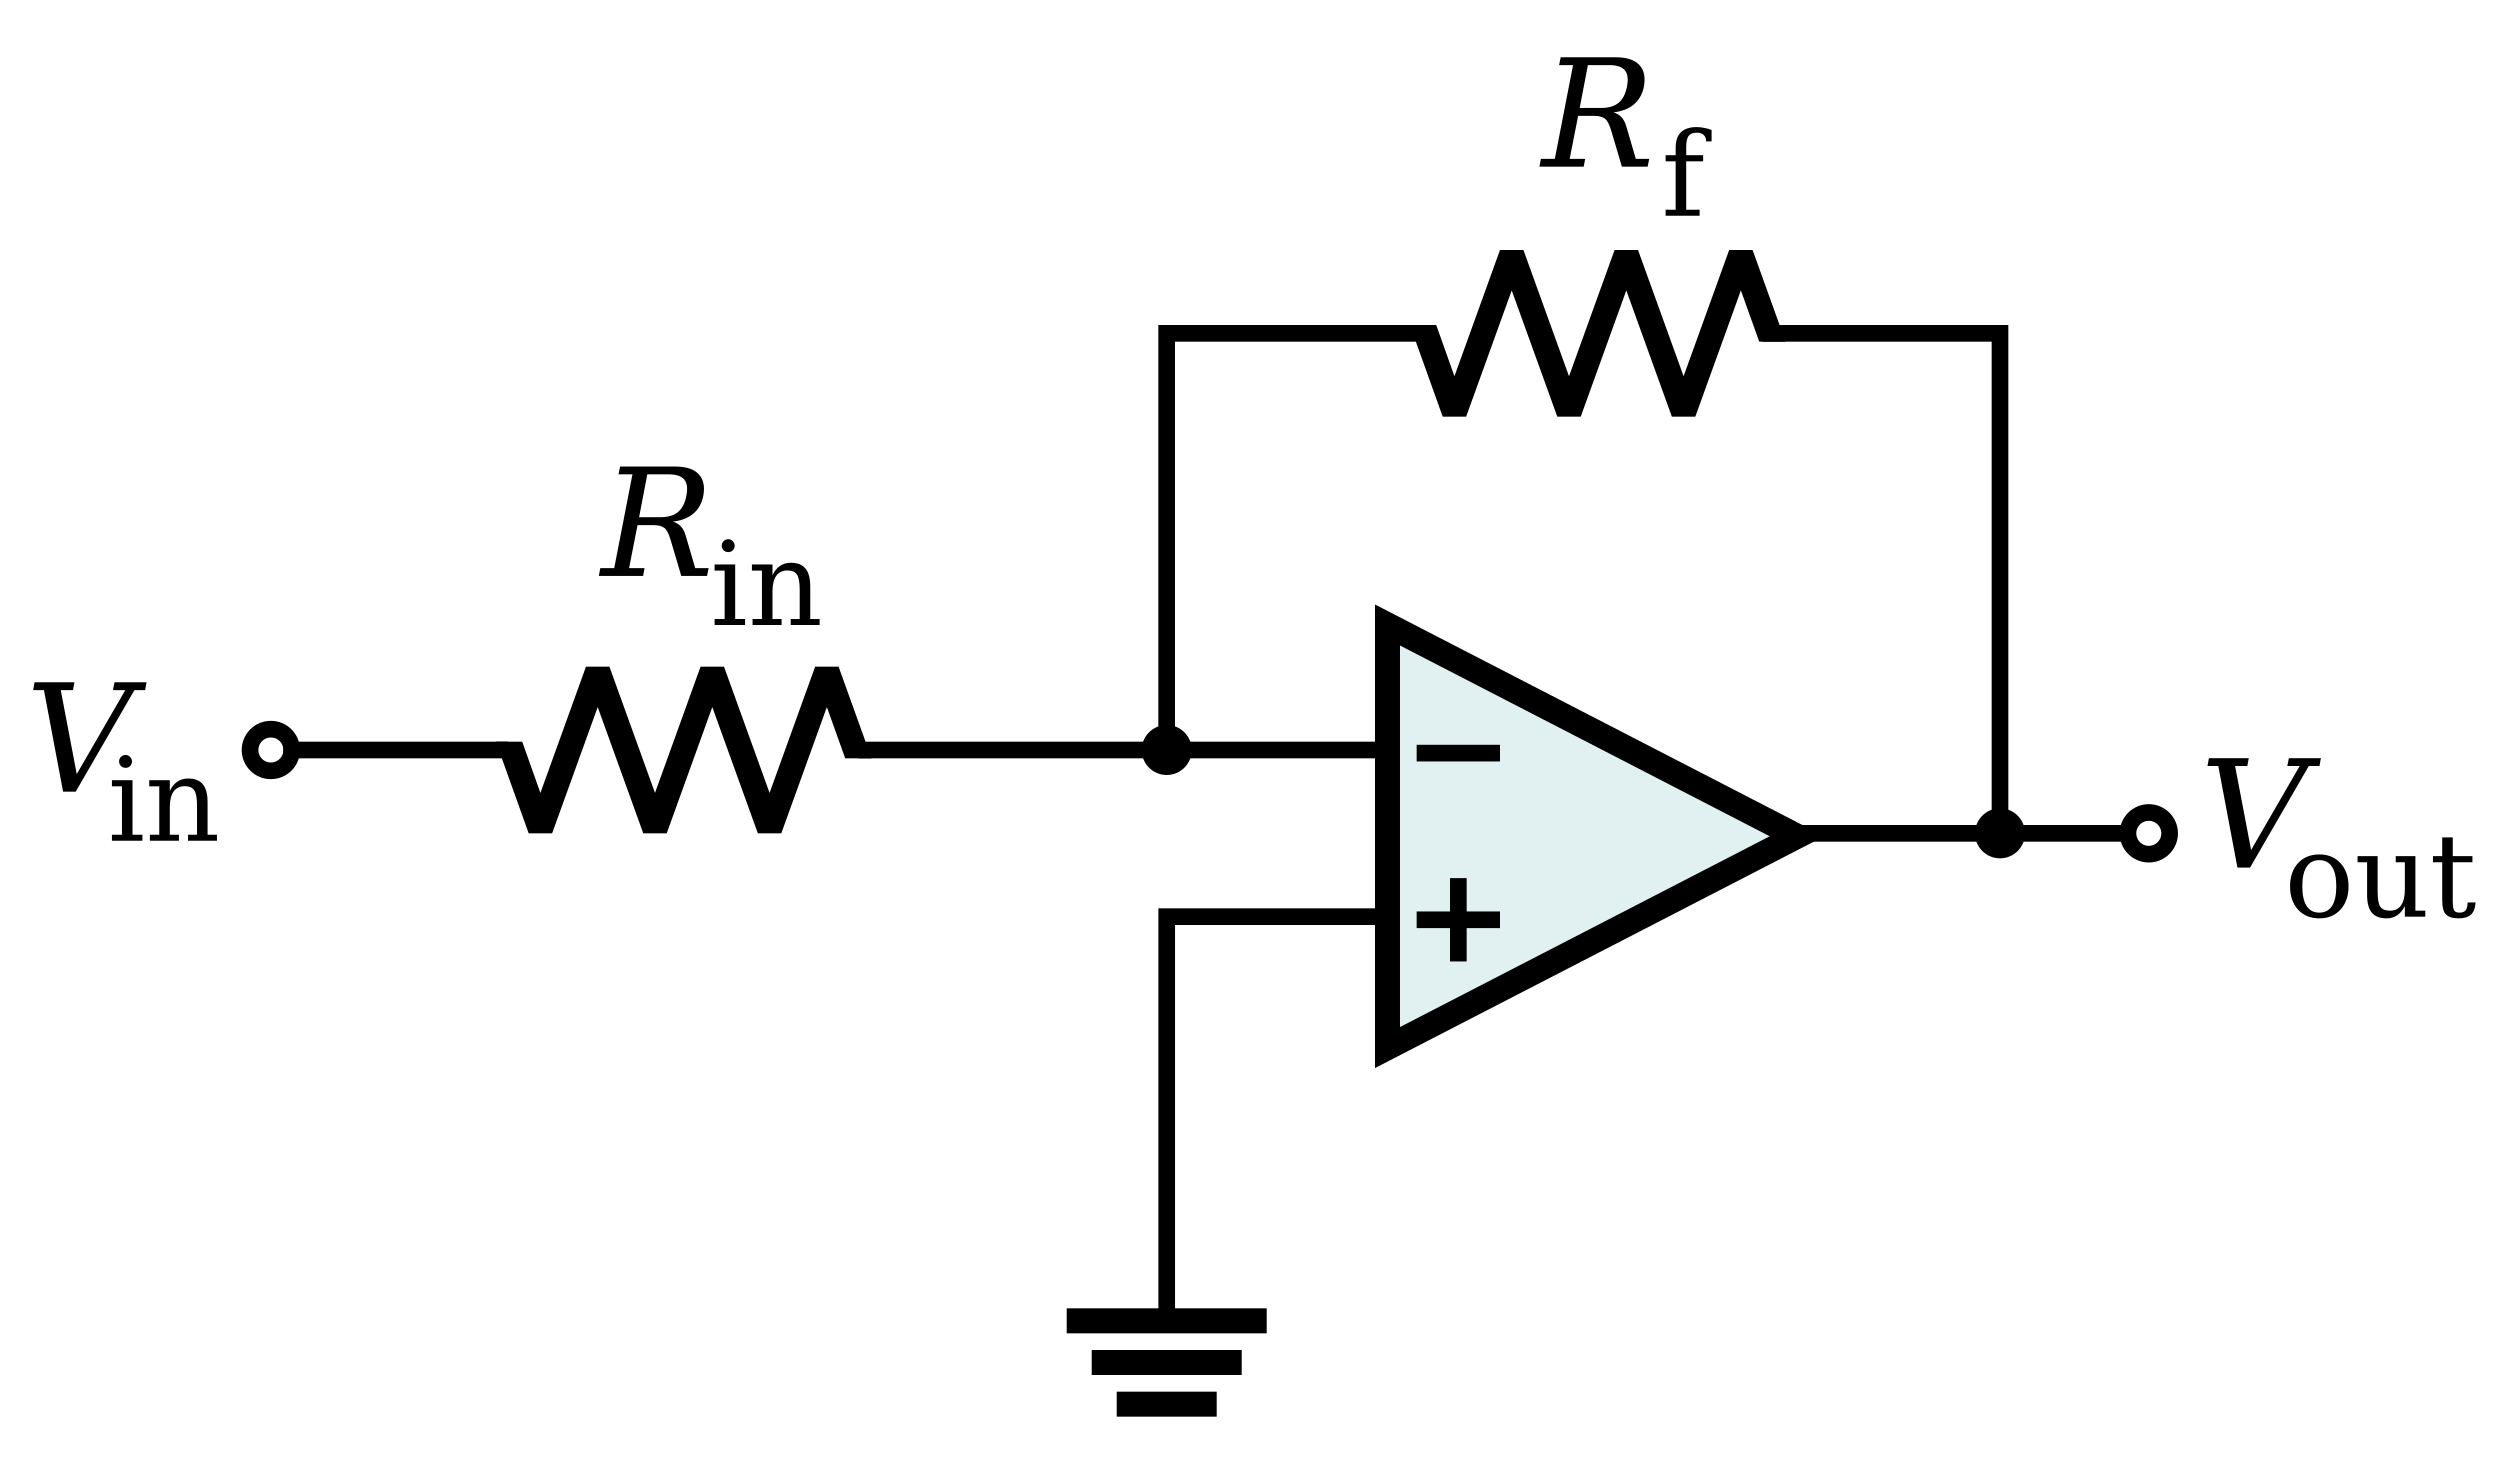
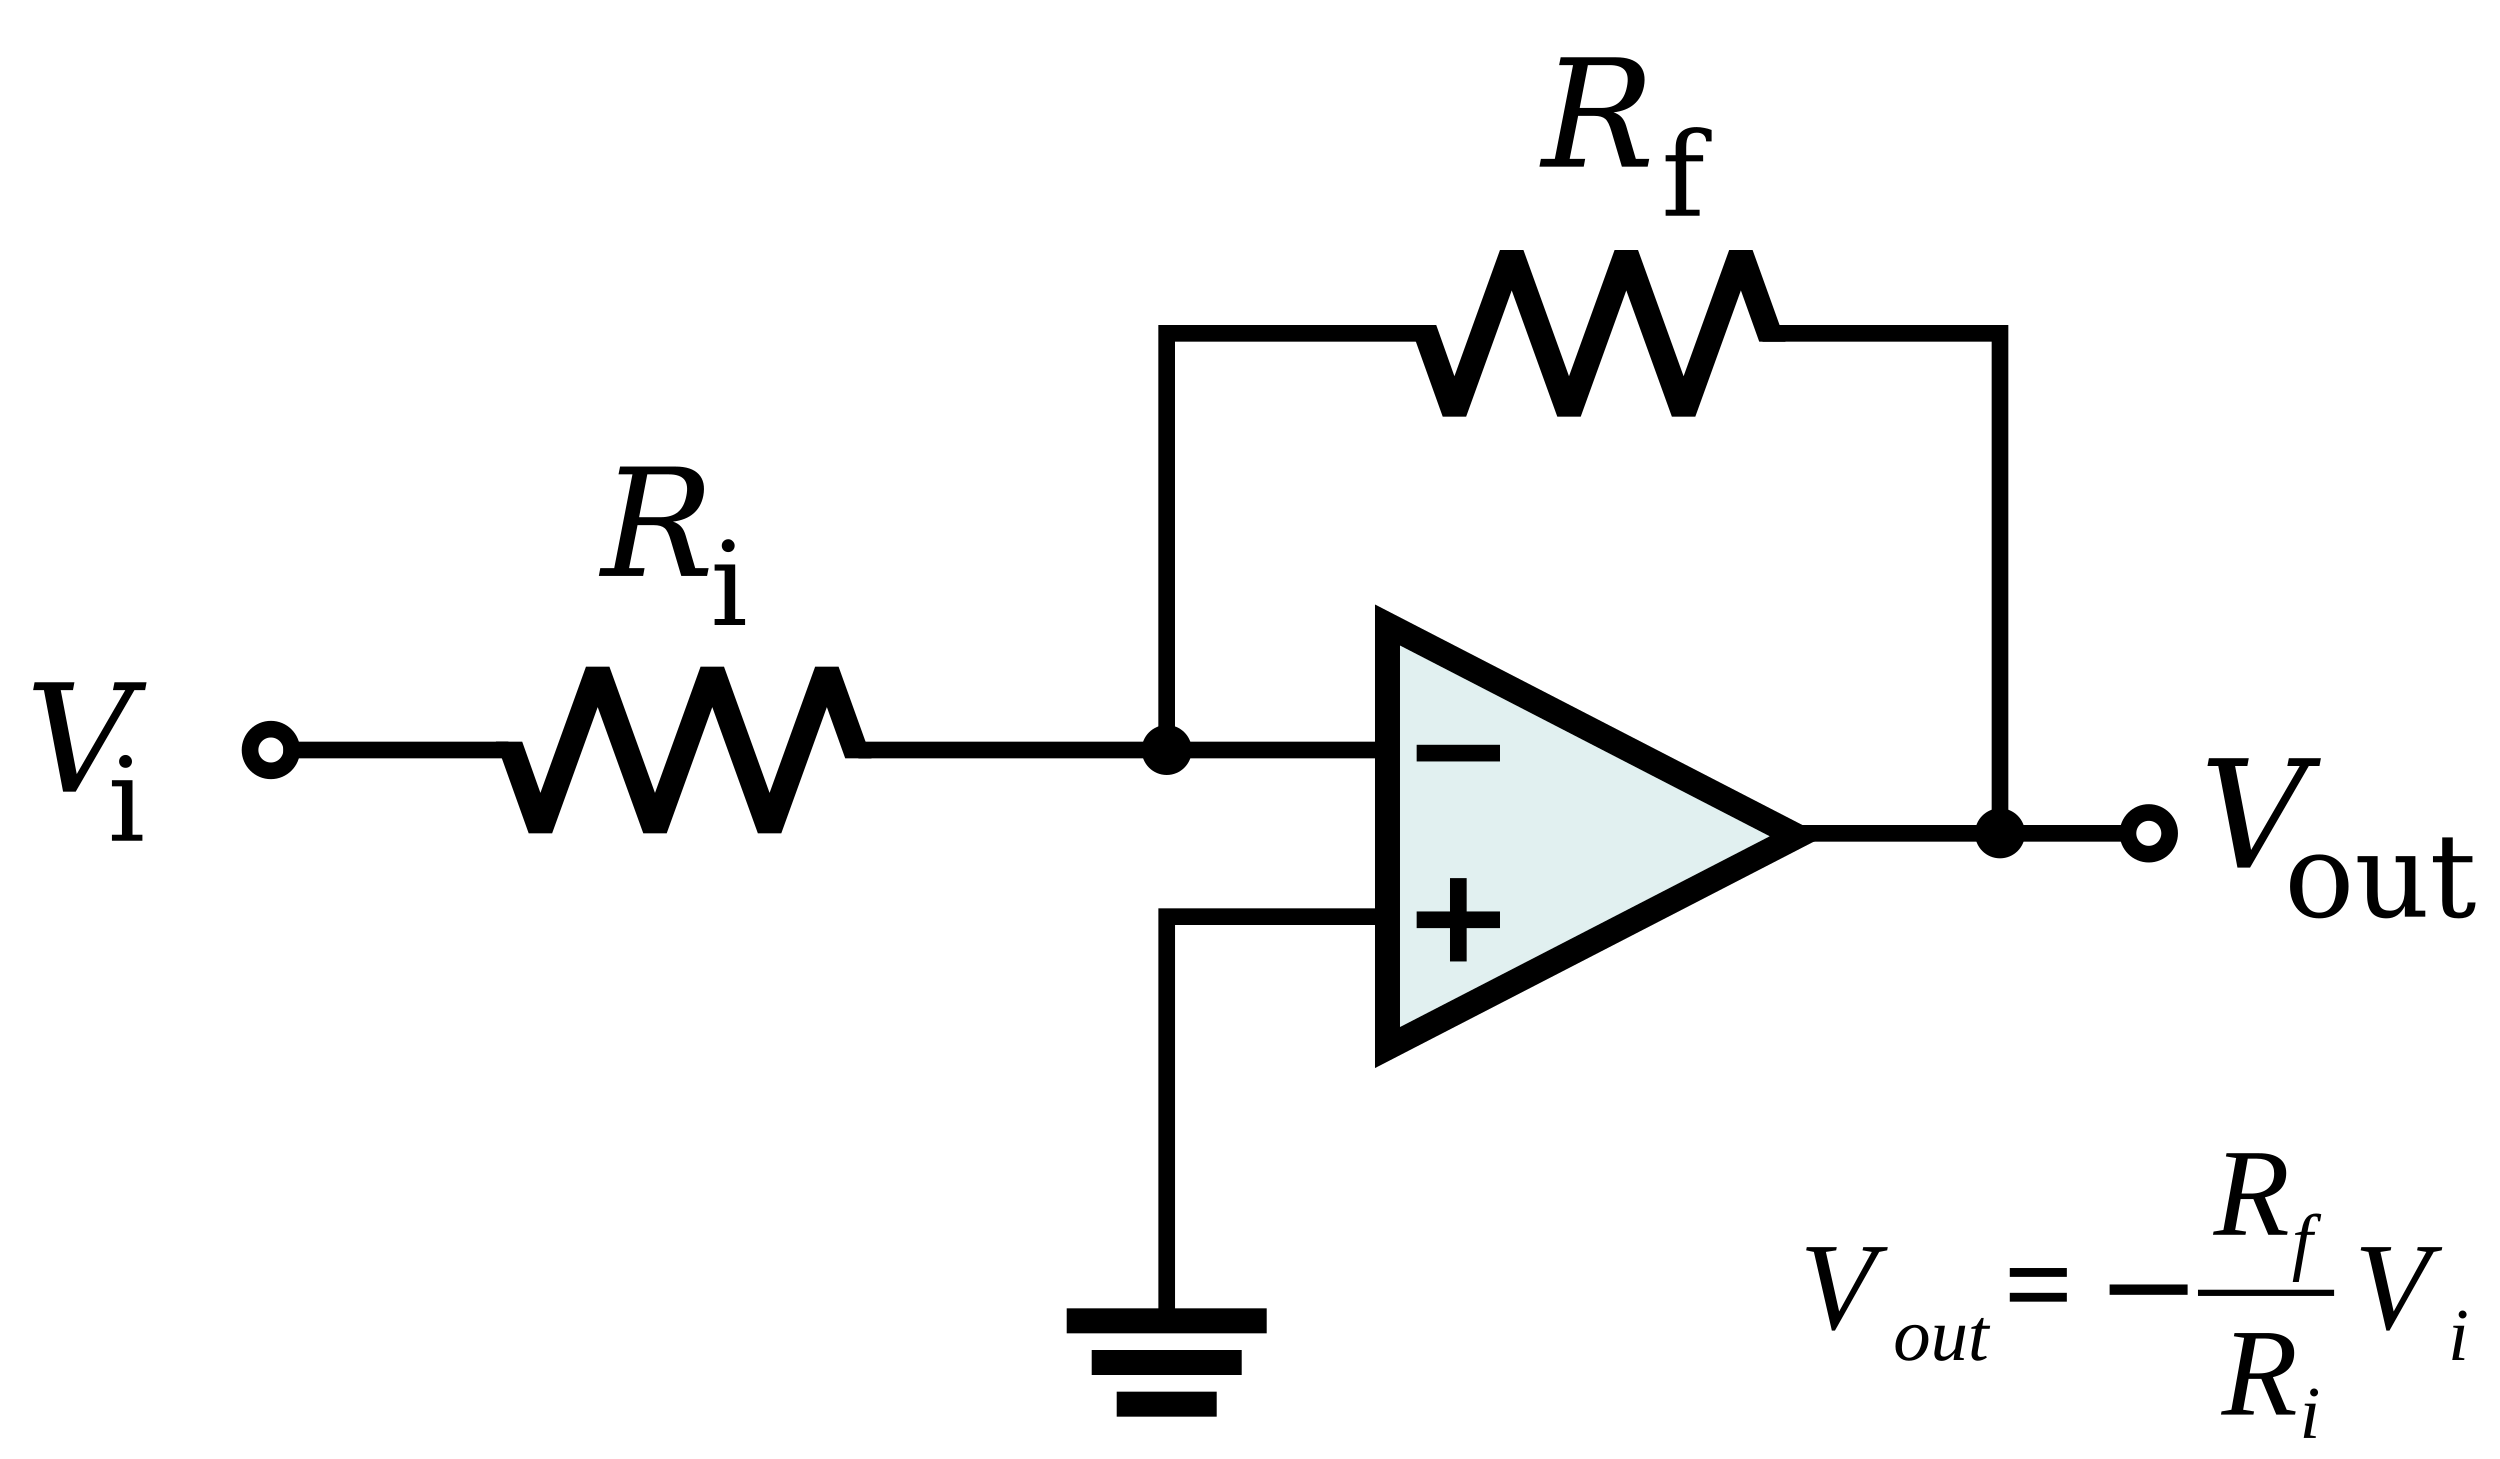
<svg xmlns="http://www.w3.org/2000/svg" width="300" height="175" id="svg2" version="1.0">
  <defs id="defs4">
    </defs>
  <g id="layer1" transform="translate(-8.985975,83.35938)">
    <text xml:space="preserve" style="font-size:12px;font-style:normal;font-variant:normal;font-weight:normal;font-stretch:normal;text-indent:0;text-align:start;text-decoration:none;line-height:100%;letter-spacing:normal;word-spacing:normal;text-transform:none;direction:ltr;block-progression:tb;writing-mode:lr-tb;text-anchor:start;opacity:1;fill:#000000;fill-opacity:1;fill-rule:nonzero;stroke:none;stroke-width:1px;stroke-linecap:butt;stroke-linejoin:miter;marker:none;marker-start:none;marker-mid:none;marker-end:none;stroke-miterlimit:4;stroke-dasharray:none;stroke-dashoffset:0;stroke-opacity:1;visibility:visible;display:inline;overflow:visible;enable-background:accumulate;font-family:DejaVu Sans;-inkscape-font-specification:DejaVu Sans" x="144.882" y="-83.148" id="text6075">
      <tspan id="tspan6077" x="144.882" y="-83.148" />
    </text>
    <path style="opacity:1;fill:none;fill-opacity:0.118;stroke:#000000;stroke-width:2;stroke-linecap:square;stroke-linejoin:miter;marker:none;stroke-miterlimit:4;stroke-dasharray:none;stroke-dashoffset:0;stroke-opacity:1;visibility:visible;display:inline;overflow:visible;enable-background:accumulate" id="path7055" />
-     <path style="opacity:1;fill:none;fill-opacity:0.118;stroke:#000000;stroke-width:2;stroke-linecap:square;stroke-linejoin:miter;marker:none;stroke-miterlimit:4;stroke-dasharray:none;stroke-dashoffset:0;stroke-opacity:1;visibility:visible;display:inline;overflow:visible;enable-background:accumulate" id="path7059" d="M 10,62.5 A 2.5,2.5 0 1 1 5,62.5 A 2.5,2.5 0 1 1 10,62.5 z" transform="translate(33.99099,-55.85938)" />
+     <path style="opacity:1;fill:none;fill-opacity:0.118;stroke:#000000;stroke-width:2;stroke-linecap:square;stroke-linejoin:miter;marker:none;stroke-miterlimit:4;stroke-dasharray:none;stroke-dashoffset:0;stroke-opacity:1;visibility:visible;display:inline;overflow:visible;enable-background:accumulate" id="path7059" d="m 10,62.5 a 2.5,2.5 0 0 1 -2.5,2.5 2.5,2.5 0 0 1 -2.5,-2.5 2.5,2.5 0 0 1 2.5,-2.5 2.5,2.5 0 0 1 2.5,2.5 z" transform="translate(33.99099,-55.85938)" />
    <g transform="translate(13.49099,-105.7219)" id="g7474">
      <path id="path4873" d="M 58.16,111.362 L 55,111.362 L 58.938,122.362 L 61.75,122.362 L 67.219,107.213 L 72.688,122.362 L 75.5,122.362 L 80.969,107.213 L 86.438,122.362 L 89.25,122.362 L 94.719,107.213 L 96.92,113.362 L 100.08,113.362 L 96.125,102.362 L 93.312,102.362 L 87.844,117.511 L 82.375,102.362 L 79.562,102.362 L 74.094,117.511 L 68.625,102.362 L 65.812,102.362 L 60.344,117.511 L 58.16,111.362 z" style="font-size:medium;font-style:normal;font-variant:normal;font-weight:normal;font-stretch:normal;text-indent:0;text-align:start;text-decoration:none;line-height:normal;letter-spacing:normal;word-spacing:normal;text-transform:none;direction:ltr;block-progression:tb;writing-mode:lr-tb;text-anchor:start;fill:#000000;fill-opacity:1;stroke:none;stroke-width:0.25;marker:none;visibility:visible;display:inline;overflow:visible;enable-background:accumulate;font-family:Bitstream Vera Sans;-inkscape-font-specification:Bitstream Vera Sans" />
    </g>
-     <path style="opacity:1;fill:none;fill-opacity:0.118;stroke:#000000;stroke-width:2;stroke-linecap:square;stroke-linejoin:miter;marker:none;stroke-miterlimit:4;stroke-dasharray:none;stroke-dashoffset:0;stroke-opacity:1;visibility:visible;display:inline;overflow:visible;enable-background:accumulate" id="path3529" d="M 10,62.5 A 2.5,2.5 0 1 1 5,62.5 A 2.5,2.5 0 1 1 10,62.5 z" transform="translate(259.341,-45.85938)" />
-     <g transform="translate(-187.851,64.52751)" id="g4151">
-       <text xml:space="preserve" style="font-size:18px;font-style:italic;font-variant:normal;font-weight:normal;font-stretch:normal;text-align:start;line-height:125%;writing-mode:lr-tb;text-anchor:start;fill:#000000;fill-opacity:1;stroke:none;font-family:DejaVu Serif;-inkscape-font-specification:DejaVu Serif Italic" x="199.892" y="-52.887" id="text4153">
-         <tspan id="tspan4155" x="199.892" y="-52.887">V<tspan style="font-size:18px;font-style:italic;font-variant:normal;font-weight:normal;font-stretch:normal;text-align:start;line-height:125%;writing-mode:lr-tb;text-anchor:start;font-family:DejaVu Serif;-inkscape-font-specification:DejaVu Serif Italic" id="tspan4157" />
-         </tspan>
-       </text>
-       <text xml:space="preserve" style="font-size:14px;font-style:normal;font-variant:normal;font-weight:normal;font-stretch:normal;text-align:start;line-height:125%;writing-mode:lr-tb;text-anchor:start;fill:#000000;fill-opacity:1;stroke:none;font-family:DejaVu Serif;-inkscape-font-specification:DejaVu Serif Italic" x="209.77" y="-46.998" id="text4159">
-         <tspan id="tspan4161" x="209.77" y="-46.998">in</tspan>
-       </text>
-     </g>
+     <path style="opacity:1;fill:none;fill-opacity:0.118;stroke:#000000;stroke-width:2;stroke-linecap:square;stroke-linejoin:miter;marker:none;stroke-miterlimit:4;stroke-dasharray:none;stroke-dashoffset:0;stroke-opacity:1;visibility:visible;display:inline;overflow:visible;enable-background:accumulate" id="path3529" d="m 10,62.5 a 2.5,2.5 0 0 1 -2.5,2.5 2.5,2.5 0 0 1 -2.5,-2.5 2.5,2.5 0 0 1 2.5,-2.5 2.5,2.5 0 0 1 2.5,2.5 z" transform="translate(259.341,-45.85938)" />
+     <text id="text4153" y="11.641" x="12.041" style="font-style:italic;font-variant:normal;font-weight:normal;font-stretch:normal;font-size:18px;line-height:125%;font-family:'DejaVu Serif';-inkscape-font-specification:'DejaVu Serif Italic';text-align:start;writing-mode:lr-tb;text-anchor:start;fill:#000000;fill-opacity:1;stroke:none" xml:space="preserve">
+       <tspan y="11.641" x="12.041" id="tspan4155">V<tspan id="tspan4157" style="font-style:italic;font-variant:normal;font-weight:normal;font-stretch:normal;font-size:18px;line-height:125%;font-family:'DejaVu Serif';-inkscape-font-specification:'DejaVu Serif Italic';text-align:start;writing-mode:lr-tb;text-anchor:start" />
+       </tspan>
+     </text>
+     <text id="text4159" y="17.53" x="21.919" style="font-style:normal;font-variant:normal;font-weight:normal;font-stretch:normal;font-size:14px;line-height:125%;font-family:'DejaVu Serif';-inkscape-font-specification:'DejaVu Serif Italic';text-align:start;writing-mode:lr-tb;text-anchor:start;fill:#000000;fill-opacity:1;stroke:none" xml:space="preserve">
+       <tspan y="17.53" x="21.919" id="tspan4161">i</tspan>
+     </text>
    <path style="opacity:1;fill:none;fill-opacity:1;stroke:#000000;stroke-width:2;stroke-linecap:square;stroke-linejoin:miter;marker:none;stroke-miterlimit:4;stroke-dasharray:none;stroke-dashoffset:0;stroke-opacity:1;visibility:visible;display:inline;overflow:visible;enable-background:accumulate" d="M 43.991,6.641 L 68.991,6.641" id="path4262" />
    <g transform="translate(152.5772,-24.76166)" id="g3808">
      <path id="path3810" d="M 22.908,16.402 L 22.908,67.108 L 72.046,41.755 L 22.908,16.402 z" style="fill:#e1f0f0;fill-opacity:1;stroke:#000000;stroke-width:3;stroke-linecap:square;stroke-linejoin:miter;stroke-miterlimit:4;stroke-dasharray:none;stroke-dashoffset:0;stroke-opacity:1" />
      <rect y="46.777" x="30.408" height="10" width="2" id="rect4468" style="fill:#000000;fill-opacity:1;stroke:none;stroke-width:2;stroke-linecap:square;stroke-linejoin:miter;stroke-miterlimit:4;stroke-dasharray:none;stroke-dashoffset:0;stroke-opacity:1" />
      <rect transform="matrix(0,1,-1,0,0,0)" y="-36.408" x="50.777" height="10" width="2" id="rect4470" style="fill:#000000;fill-opacity:1;stroke:none;stroke-width:2;stroke-linecap:square;stroke-linejoin:miter;stroke-miterlimit:4;stroke-dasharray:none;stroke-dashoffset:0;stroke-opacity:1" />
      <rect transform="matrix(0,1,-1,0,0,0)" y="-36.408" x="30.777" height="10" width="2" id="rect4472" style="fill:#000000;fill-opacity:1;stroke:none;stroke-width:2;stroke-linecap:square;stroke-linejoin:miter;stroke-miterlimit:4;stroke-dasharray:none;stroke-dashoffset:0;stroke-opacity:1" />
    </g>
    <g transform="translate(123.1731,-155.7219)" id="g4276">
      <path id="path4278" d="M 58.16,111.362 L 55,111.362 L 58.938,122.362 L 61.75,122.362 L 67.219,107.213 L 72.688,122.362 L 75.5,122.362 L 80.969,107.213 L 86.438,122.362 L 89.25,122.362 L 94.719,107.213 L 96.92,113.362 L 100.08,113.362 L 96.125,102.362 L 93.312,102.362 L 87.844,117.511 L 82.375,102.362 L 79.562,102.362 L 74.094,117.511 L 68.625,102.362 L 65.812,102.362 L 60.344,117.511 L 58.16,111.362 z" style="font-size:medium;font-style:normal;font-variant:normal;font-weight:normal;font-stretch:normal;text-indent:0;text-align:start;text-decoration:none;line-height:normal;letter-spacing:normal;word-spacing:normal;text-transform:none;direction:ltr;block-progression:tb;writing-mode:lr-tb;text-anchor:start;fill:#000000;fill-opacity:1;stroke:none;stroke-width:0.25;marker:none;visibility:visible;display:inline;overflow:visible;enable-background:accumulate;font-family:Bitstream Vera Sans;-inkscape-font-specification:Bitstream Vera Sans" />
    </g>
    <path style="opacity:1;fill:none;fill-opacity:1;stroke:#000000;stroke-width:2;stroke-linecap:square;stroke-linejoin:miter;marker:none;stroke-miterlimit:4;stroke-dasharray:none;stroke-dashoffset:0;stroke-opacity:1;visibility:visible;display:inline;overflow:visible;enable-background:accumulate" d="M 179.236,-43.359 L 148.986,-43.359 L 148.986,6.641 L 173.986,6.641" id="path4280" />
    <path style="opacity:1;fill:none;fill-opacity:1;stroke:#000000;stroke-width:2;stroke-linecap:square;stroke-linejoin:miter;marker:none;stroke-miterlimit:4;stroke-dasharray:none;stroke-dashoffset:0;stroke-opacity:1;visibility:visible;display:inline;overflow:visible;enable-background:accumulate" d="M 148.991,6.641 L 112.991,6.641" id="path4282" />
    <path style="opacity:1;fill:none;fill-opacity:1;stroke:#000000;stroke-width:2;stroke-linecap:square;stroke-linejoin:miter;marker:none;stroke-miterlimit:4;stroke-dasharray:none;stroke-dashoffset:0;stroke-opacity:1;visibility:visible;display:inline;overflow:visible;enable-background:accumulate" d="M 223.638,16.641 L 264.076,16.641" id="path4284" />
    <path style="opacity:1;fill:none;fill-opacity:1;stroke:#000000;stroke-width:2;stroke-linecap:square;stroke-linejoin:miter;marker:none;stroke-miterlimit:4;stroke-dasharray:none;stroke-dashoffset:0;stroke-opacity:1;visibility:visible;display:inline;overflow:visible;enable-background:accumulate" d="M 221.486,-43.359 L 248.986,-43.359 L 248.986,16.641" id="path4286" />
    <g id="g4404" transform="translate(113.991,27.64062)">
      <path id="path9220" d="M 35,47 L 35,-1 L 62.25,-1" style="fill:none;stroke:#000000;stroke-width:2;stroke-linecap:butt;stroke-linejoin:miter;stroke-miterlimit:4;stroke-opacity:1" />
      <rect y="46" x="23" height="3" width="24" id="rect4702" style="fill:#000000;fill-opacity:1;stroke:none" />
      <rect style="fill:#000000;fill-opacity:1;stroke:none" id="rect4704" width="18" height="3" x="26" y="51" />
      <rect y="56" x="29" height="3" width="12" id="rect4719" style="fill:#000000;fill-opacity:1;stroke:none" />
    </g>
    <g transform="translate(438.091,95.64063)" id="g4410">
      <text xml:space="preserve" style="font-size:18px;font-style:italic;font-variant:normal;font-weight:normal;font-stretch:normal;text-align:start;line-height:125%;writing-mode:lr-tb;text-anchor:start;fill:#000000;fill-opacity:1;stroke:none;font-family:DejaVu Serif;-inkscape-font-specification:DejaVu Serif Italic" x="-165.128" y="-74.889" id="text4412">
        <tspan id="tspan4414" x="-165.128" y="-74.889">V<tspan style="font-size:18px;font-style:italic;font-variant:normal;font-weight:normal;font-stretch:normal;text-align:start;line-height:125%;writing-mode:lr-tb;text-anchor:start;font-family:DejaVu Serif;-inkscape-font-specification:DejaVu Serif Italic" id="tspan4416" />
        </tspan>
      </text>
      <text xml:space="preserve" style="font-size:14px;font-style:normal;font-variant:normal;font-weight:normal;font-stretch:normal;text-align:start;line-height:125%;writing-mode:lr-tb;text-anchor:start;fill:#000000;fill-opacity:1;stroke:none;font-family:DejaVu Serif;-inkscape-font-specification:DejaVu Serif Italic" x="-155" y="-69" id="text4418">
        <tspan id="tspan4420" x="-155" y="-69">out</tspan>
      </text>
    </g>
    <g id="g4422" transform="translate(-161.3724,-125)">
      <text id="text4424" y="61.641" x="355.358" style="font-size:18px;font-style:italic;font-variant:normal;font-weight:normal;font-stretch:normal;text-align:start;line-height:125%;writing-mode:lr-tb;text-anchor:start;fill:#000000;fill-opacity:1;stroke:none;font-family:DejaVu Serif;-inkscape-font-specification:DejaVu Serif Italic" xml:space="preserve">
        <tspan y="61.641" x="355.358" id="tspan4426">R</tspan>
      </text>
      <text id="text4428" y="67.53" x="369.736" style="font-size:14px;font-style:normal;font-variant:normal;font-weight:normal;font-stretch:normal;text-align:start;line-height:125%;writing-mode:lr-tb;text-anchor:start;fill:#000000;fill-opacity:1;stroke:none;font-family:DejaVu Serif;-inkscape-font-specification:DejaVu Serif Italic" xml:space="preserve">
        <tspan y="67.53" x="369.736" id="tspan4430">f</tspan>
      </text>
    </g>
    <g id="g4452" transform="translate(-274.245,-75.88908)">
      <text id="text4454" y="61.641" x="355.358" style="font-size:18px;font-style:italic;font-variant:normal;font-weight:normal;font-stretch:normal;text-align:start;line-height:125%;writing-mode:lr-tb;text-anchor:start;fill:#000000;fill-opacity:1;stroke:none;font-family:DejaVu Serif;-inkscape-font-specification:DejaVu Serif Italic" xml:space="preserve">
        <tspan y="61.641" x="355.358" id="tspan4456">R</tspan>
      </text>
-       <text id="text4458" y="67.53" x="368.486" style="font-size:14px;font-style:normal;font-variant:normal;font-weight:normal;font-stretch:normal;text-align:start;line-height:125%;writing-mode:lr-tb;text-anchor:start;fill:#000000;fill-opacity:1;stroke:none;font-family:DejaVu Serif;-inkscape-font-specification:DejaVu Serif Italic" xml:space="preserve">
-         <tspan y="67.53" x="368.486" id="tspan4460">in</tspan>
+       <text id="text4458" y="67.53" x="368.486" style="font-style:normal;font-variant:normal;font-weight:normal;font-stretch:normal;font-size:14px;line-height:125%;font-family:'DejaVu Serif';-inkscape-font-specification:'DejaVu Serif Italic';text-align:start;writing-mode:lr-tb;text-anchor:start;fill:#000000;fill-opacity:1;stroke:none" xml:space="preserve">
+         <tspan y="67.53" x="368.486" id="tspan4460">i</tspan>
      </text>
    </g>
    <g id="g4530" transform="translate(141.491,-7.85938)">
      <g transform="matrix(1.5,0,0,1.5,-37.10156,-119.8521)" id="g10127">
-         <path transform="matrix(0.6666667,0,0,0.6666667,24.73437,79.9014)" d="M 10,14.5 A 2.5,2.5 0 1 1 5,14.5 A 2.5,2.5 0 1 1 10,14.5 z" id="path4260" style="opacity:1;fill:#000000;fill-opacity:1;stroke:#000000;stroke-width:1;stroke-linecap:square;stroke-linejoin:miter;marker:none;stroke-miterlimit:4;stroke-dasharray:none;stroke-dashoffset:0;stroke-opacity:1;visibility:visible;display:inline;overflow:visible;enable-background:accumulate" />
+         <path transform="matrix(0.6666667,0,0,0.6666667,24.73437,79.9014)" d="m 10,14.5 a 2.5,2.5 0 0 1 -2.5,2.5 2.5,2.5 0 0 1 -2.5,-2.5 2.5,2.5 0 0 1 2.5,-2.5 2.5,2.5 0 0 1 2.5,2.5 z" id="path4260" style="opacity:1;fill:#000000;fill-opacity:1;stroke:#000000;stroke-width:1;stroke-linecap:square;stroke-linejoin:miter;marker:none;stroke-miterlimit:4;stroke-dasharray:none;stroke-dashoffset:0;stroke-opacity:1;visibility:visible;display:inline;overflow:visible;enable-background:accumulate" />
      </g>
    </g>
    <g id="g4534" transform="translate(141.3356,17.14062)" />
    <g id="g4540" transform="translate(241.4856,2.140624)">
      <g transform="matrix(1.5,0,0,1.5,-37.10156,-119.8521)" id="g4542">
-         <path transform="matrix(0.6666667,0,0,0.6666667,24.73437,79.9014)" d="M 10,14.5 A 2.5,2.5 0 1 1 5,14.5 A 2.5,2.5 0 1 1 10,14.5 z" id="path4544" style="opacity:1;fill:#000000;fill-opacity:1;stroke:#000000;stroke-width:1;stroke-linecap:square;stroke-linejoin:miter;marker:none;stroke-miterlimit:4;stroke-dasharray:none;stroke-dashoffset:0;stroke-opacity:1;visibility:visible;display:inline;overflow:visible;enable-background:accumulate" />
+         <path transform="matrix(0.6666667,0,0,0.6666667,24.73437,79.9014)" d="m 10,14.5 a 2.5,2.5 0 0 1 -2.5,2.5 2.5,2.5 0 0 1 -2.5,-2.5 2.5,2.5 0 0 1 2.5,-2.5 2.5,2.5 0 0 1 2.5,2.5 z" id="path4544" style="opacity:1;fill:#000000;fill-opacity:1;stroke:#000000;stroke-width:1;stroke-linecap:square;stroke-linejoin:miter;marker:none;stroke-miterlimit:4;stroke-dasharray:none;stroke-dashoffset:0;stroke-opacity:1;visibility:visible;display:inline;overflow:visible;enable-background:accumulate" />
+       </g>
+     </g>
+     <g class="OLE2" id="g3948" transform="matrix(0.03543307,0,0,0.03543307,135.0153,-185.694)">
+       <g id="id6">
+         <text class="TextShape" id="text3951">
+           <tspan class="TextParagraph" font-size="422px" font-style="italic" font-weight="400" id="tspan3953" style="font-style:italic;font-weight:400;font-size:422px;font-family:'Liberation Serif', serif">
+             <tspan class="TextPosition" x="2250" y="5901" id="tspan3955" />
+             <tspan class="TextPosition" x="2538" y="7388" id="tspan3957">
+               <tspan id="tspan3959" style="fill:#000000;stroke:none">V</tspan>
+             </tspan>
+           </tspan>
+         </text>
+         <text class="TextShape" id="text3961">
+           <tspan class="TextParagraph" font-size="253px" font-style="italic" font-weight="400" id="tspan3963" style="font-style:italic;font-weight:400;font-size:253px;font-family:'Liberation Serif', serif">
+             <tspan class="TextPosition" x="2538" y="7388" id="tspan3965" />
+             <tspan class="TextPosition" x="2855" y="7494" id="tspan3967">
+               <tspan id="tspan3969" style="fill:#000000;stroke:none">out</tspan>
+             </tspan>
+           </tspan>
+         </text>
+         <text class="TextShape" id="text3971">
+           <tspan class="TextParagraph" font-size="422px" font-weight="400" id="tspan3973" style="font-weight:400;font-size:422px;font-family:OpenSymbol">
+             <tspan class="TextPosition" x="2855" y="7494" id="tspan3975" />
+             <tspan class="TextPosition" x="3226" y="7388" id="tspan3977">
+               <tspan id="tspan3979" style="fill:#000000;stroke:none">=</tspan>
+             </tspan>
+           </tspan>
+         </text>
+         <text class="TextShape" id="text3981">
+           <tspan class="TextParagraph" font-size="422px" font-weight="400" id="tspan3983" style="font-weight:400;font-size:422px;font-family:OpenSymbol">
+             <tspan class="TextPosition" x="3226" y="7388" id="tspan3985" />
+             <tspan class="TextPosition" x="3543" y="7388" id="tspan3987">
+               <tspan id="tspan3989" style="fill:#000000;stroke:none">−</tspan>
+             </tspan>
+           </tspan>
+         </text>
+         <text class="TextShape" id="text3991">
+           <tspan class="TextParagraph" font-size="422px" font-style="italic" font-weight="400" id="tspan3993" style="font-style:italic;font-weight:400;font-size:422px;font-family:'Liberation Serif', serif">
+             <tspan class="TextPosition" x="3543" y="7388" id="tspan3995" />
+             <tspan class="TextPosition" x="3940" y="7070" id="tspan3997">
+               <tspan id="tspan3999" style="fill:#000000;stroke:none">R</tspan>
+             </tspan>
+           </tspan>
+         </text>
+         <text class="TextShape" id="text4001">
+           <tspan class="TextParagraph" font-size="253px" font-style="italic" font-weight="400" id="tspan4003" style="font-style:italic;font-weight:400;font-size:253px;font-family:'Liberation Serif', serif">
+             <tspan class="TextPosition" x="3940" y="7070" id="tspan4005" />
+             <tspan class="TextPosition" x="4205" y="7176" id="tspan4007">
+               <tspan id="tspan4009" style="fill:#000000;stroke:none">f</tspan>
+             </tspan>
+           </tspan>
+         </text>
+         <rect x="3887" y="7256" width="461" height="21" id="rect4011" style="fill:#000000;stroke:none" />
+         <text class="TextShape" id="text4013">
+           <tspan class="TextParagraph" font-size="422px" font-style="italic" font-weight="400" id="tspan4015" style="font-style:italic;font-weight:400;font-size:422px;font-family:'Liberation Serif', serif">
+             <tspan class="TextPosition" x="4205" y="7176" id="tspan4017" />
+             <tspan class="TextPosition" x="3967" y="7679" id="tspan4019">
+               <tspan id="tspan4021" style="fill:#000000;stroke:none">R</tspan>
+             </tspan>
+           </tspan>
+         </text>
+         <text class="TextShape" id="text4023">
+           <tspan class="TextParagraph" font-size="253px" font-style="italic" font-weight="400" id="tspan4025" style="font-style:italic;font-weight:400;font-size:253px;font-family:'Liberation Serif', serif">
+             <tspan class="TextPosition" x="3967" y="7679" id="tspan4027" />
+             <tspan class="TextPosition" x="4231" y="7758" id="tspan4029">
+               <tspan id="tspan4031" style="fill:#000000;stroke:none">i</tspan>
+             </tspan>
+           </tspan>
+         </text>
+         <text class="TextShape" id="text4033">
+           <tspan class="TextParagraph" font-size="422px" font-style="italic" font-weight="400" id="tspan4035" style="font-style:italic;font-weight:400;font-size:422px;font-family:'Liberation Serif', serif">
+             <tspan class="TextPosition" x="4231" y="7758" id="tspan4037" />
+             <tspan class="TextPosition" x="4416" y="7388" id="tspan4039">
+               <tspan id="tspan4041" style="fill:#000000;stroke:none">V</tspan>
+             </tspan>
+           </tspan>
+         </text>
+         <text class="TextShape" id="text4043">
+           <tspan class="TextParagraph" font-size="253px" font-style="italic" font-weight="400" id="tspan4045" style="font-style:italic;font-weight:400;font-size:253px;font-family:'Liberation Serif', serif">
+             <tspan class="TextPosition" x="4416" y="7388" id="tspan4047" />
+             <tspan class="TextPosition" x="4734" y="7494" id="tspan4049">
+               <tspan id="tspan4051" style="fill:#000000;stroke:none">i</tspan>
+             </tspan>
+           </tspan>
+         </text>
      </g>
    </g>
  </g>
</svg>
